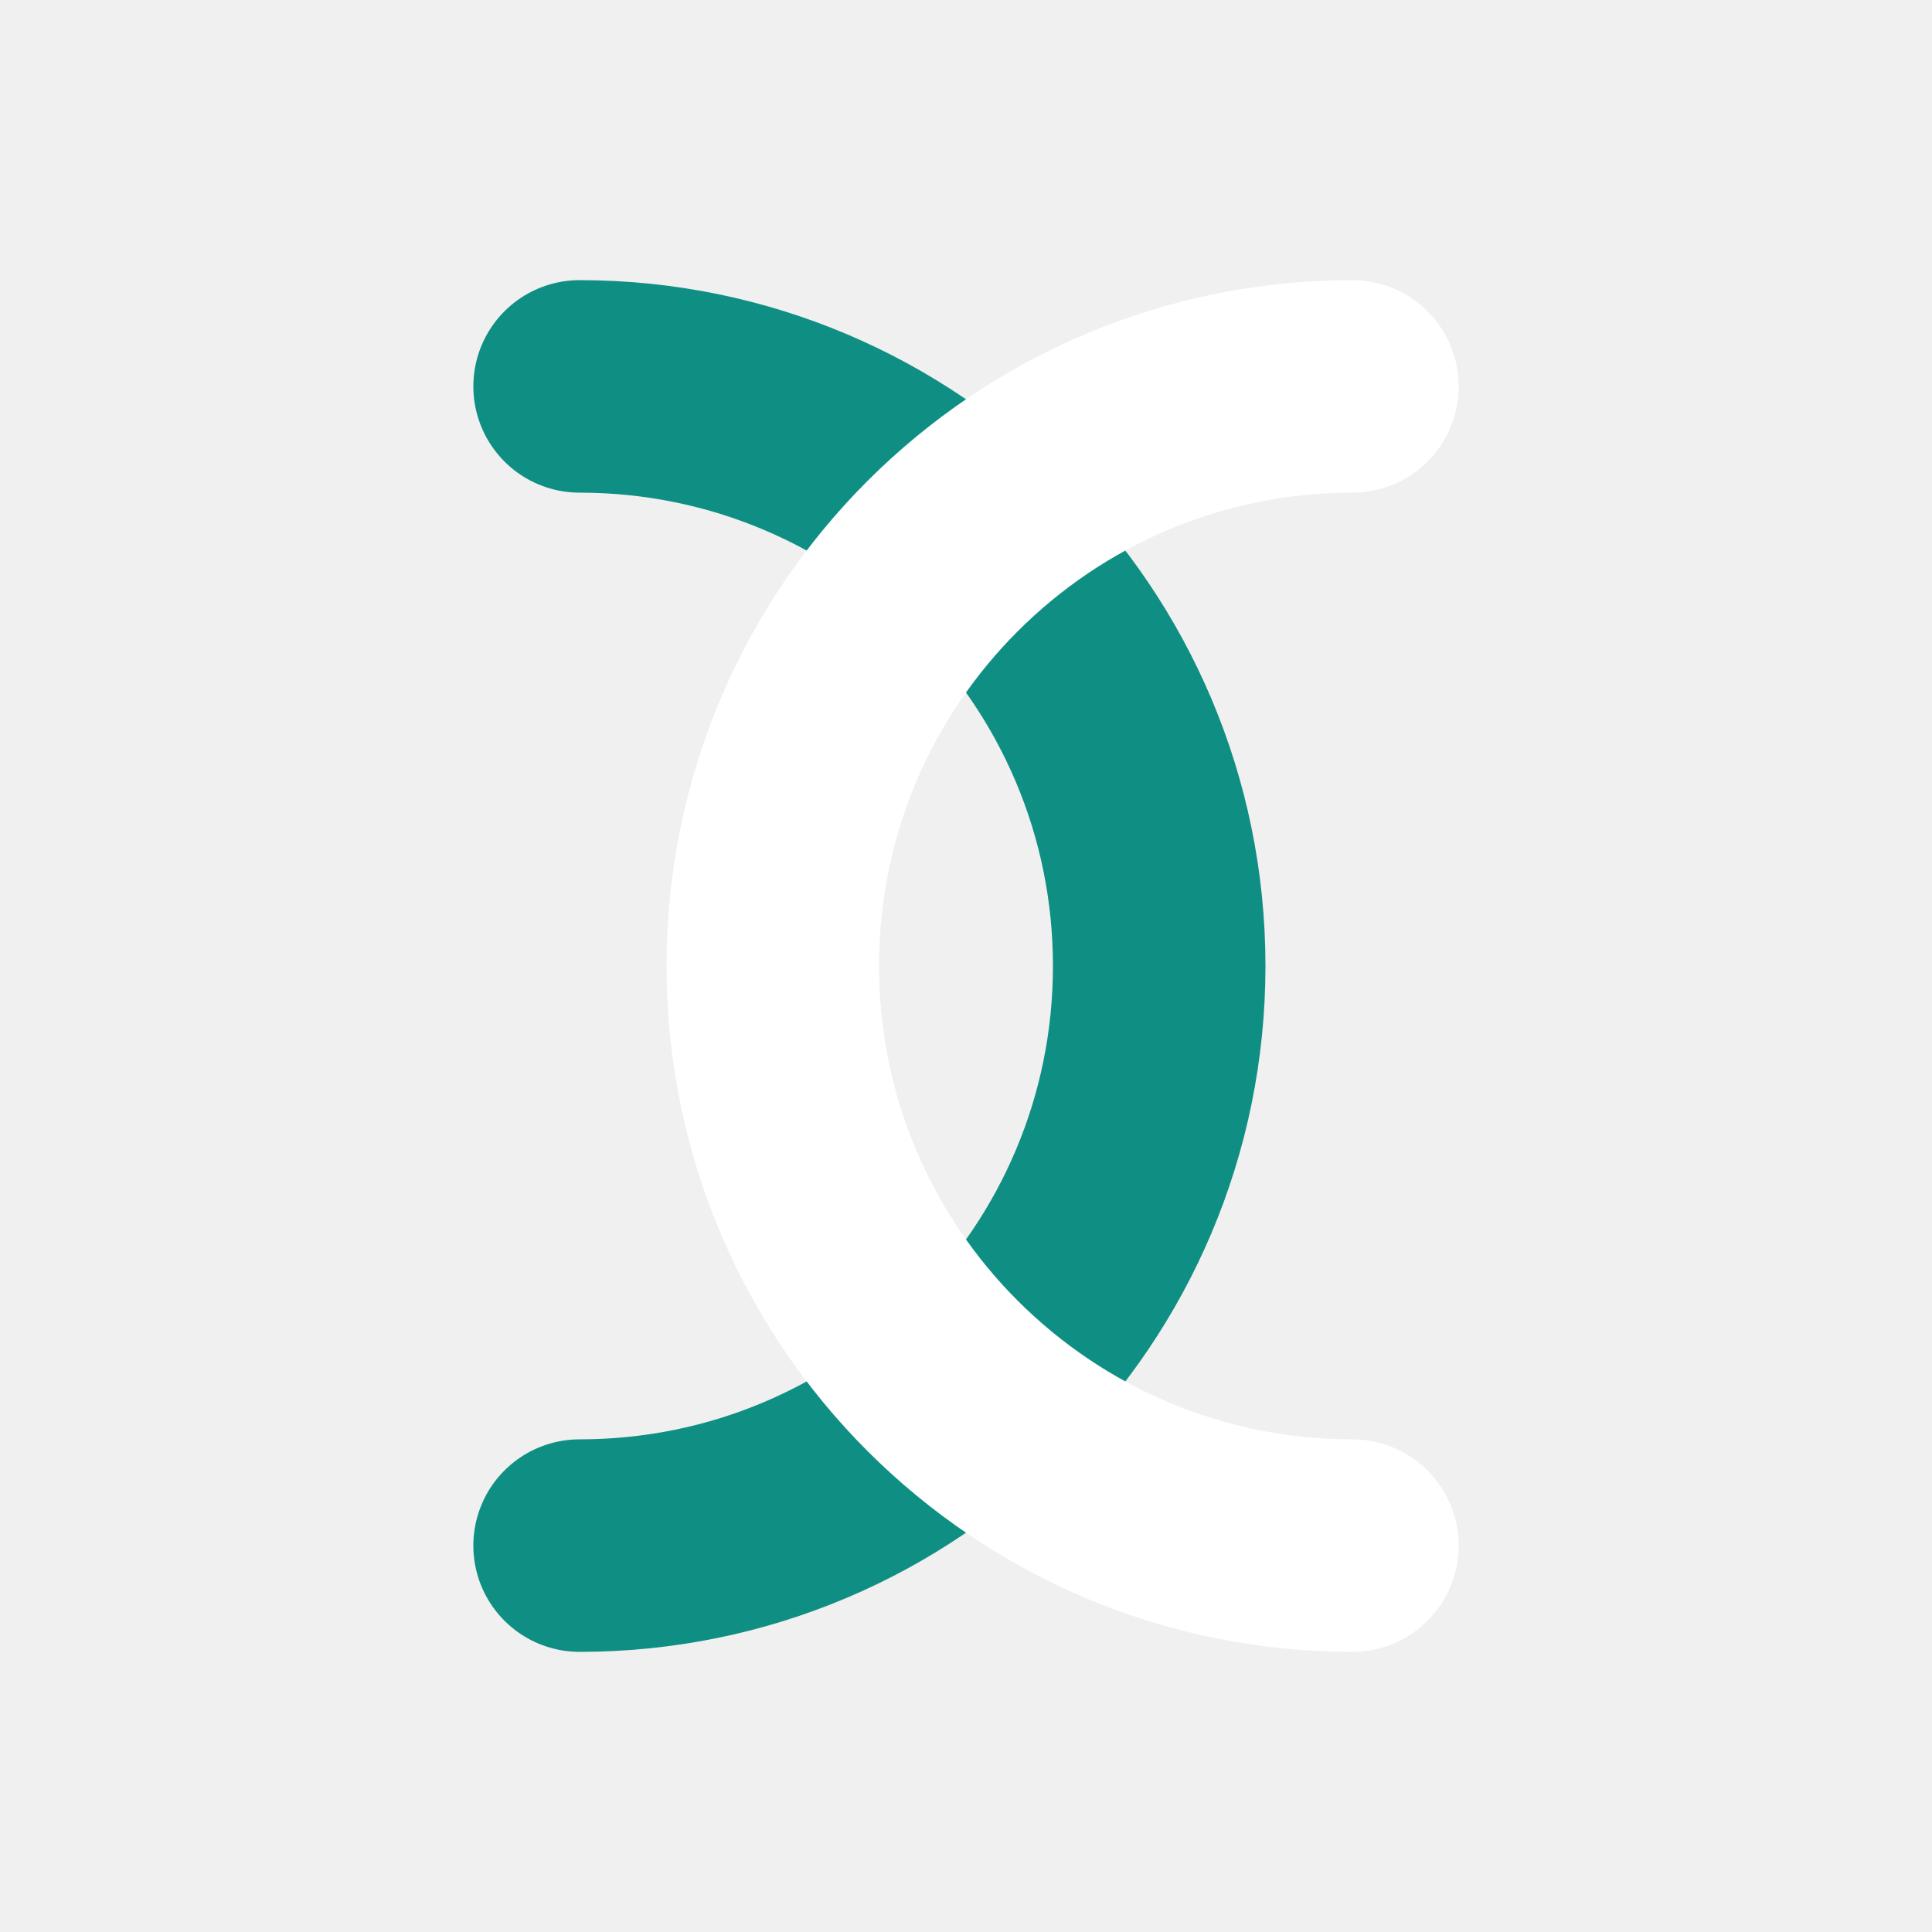
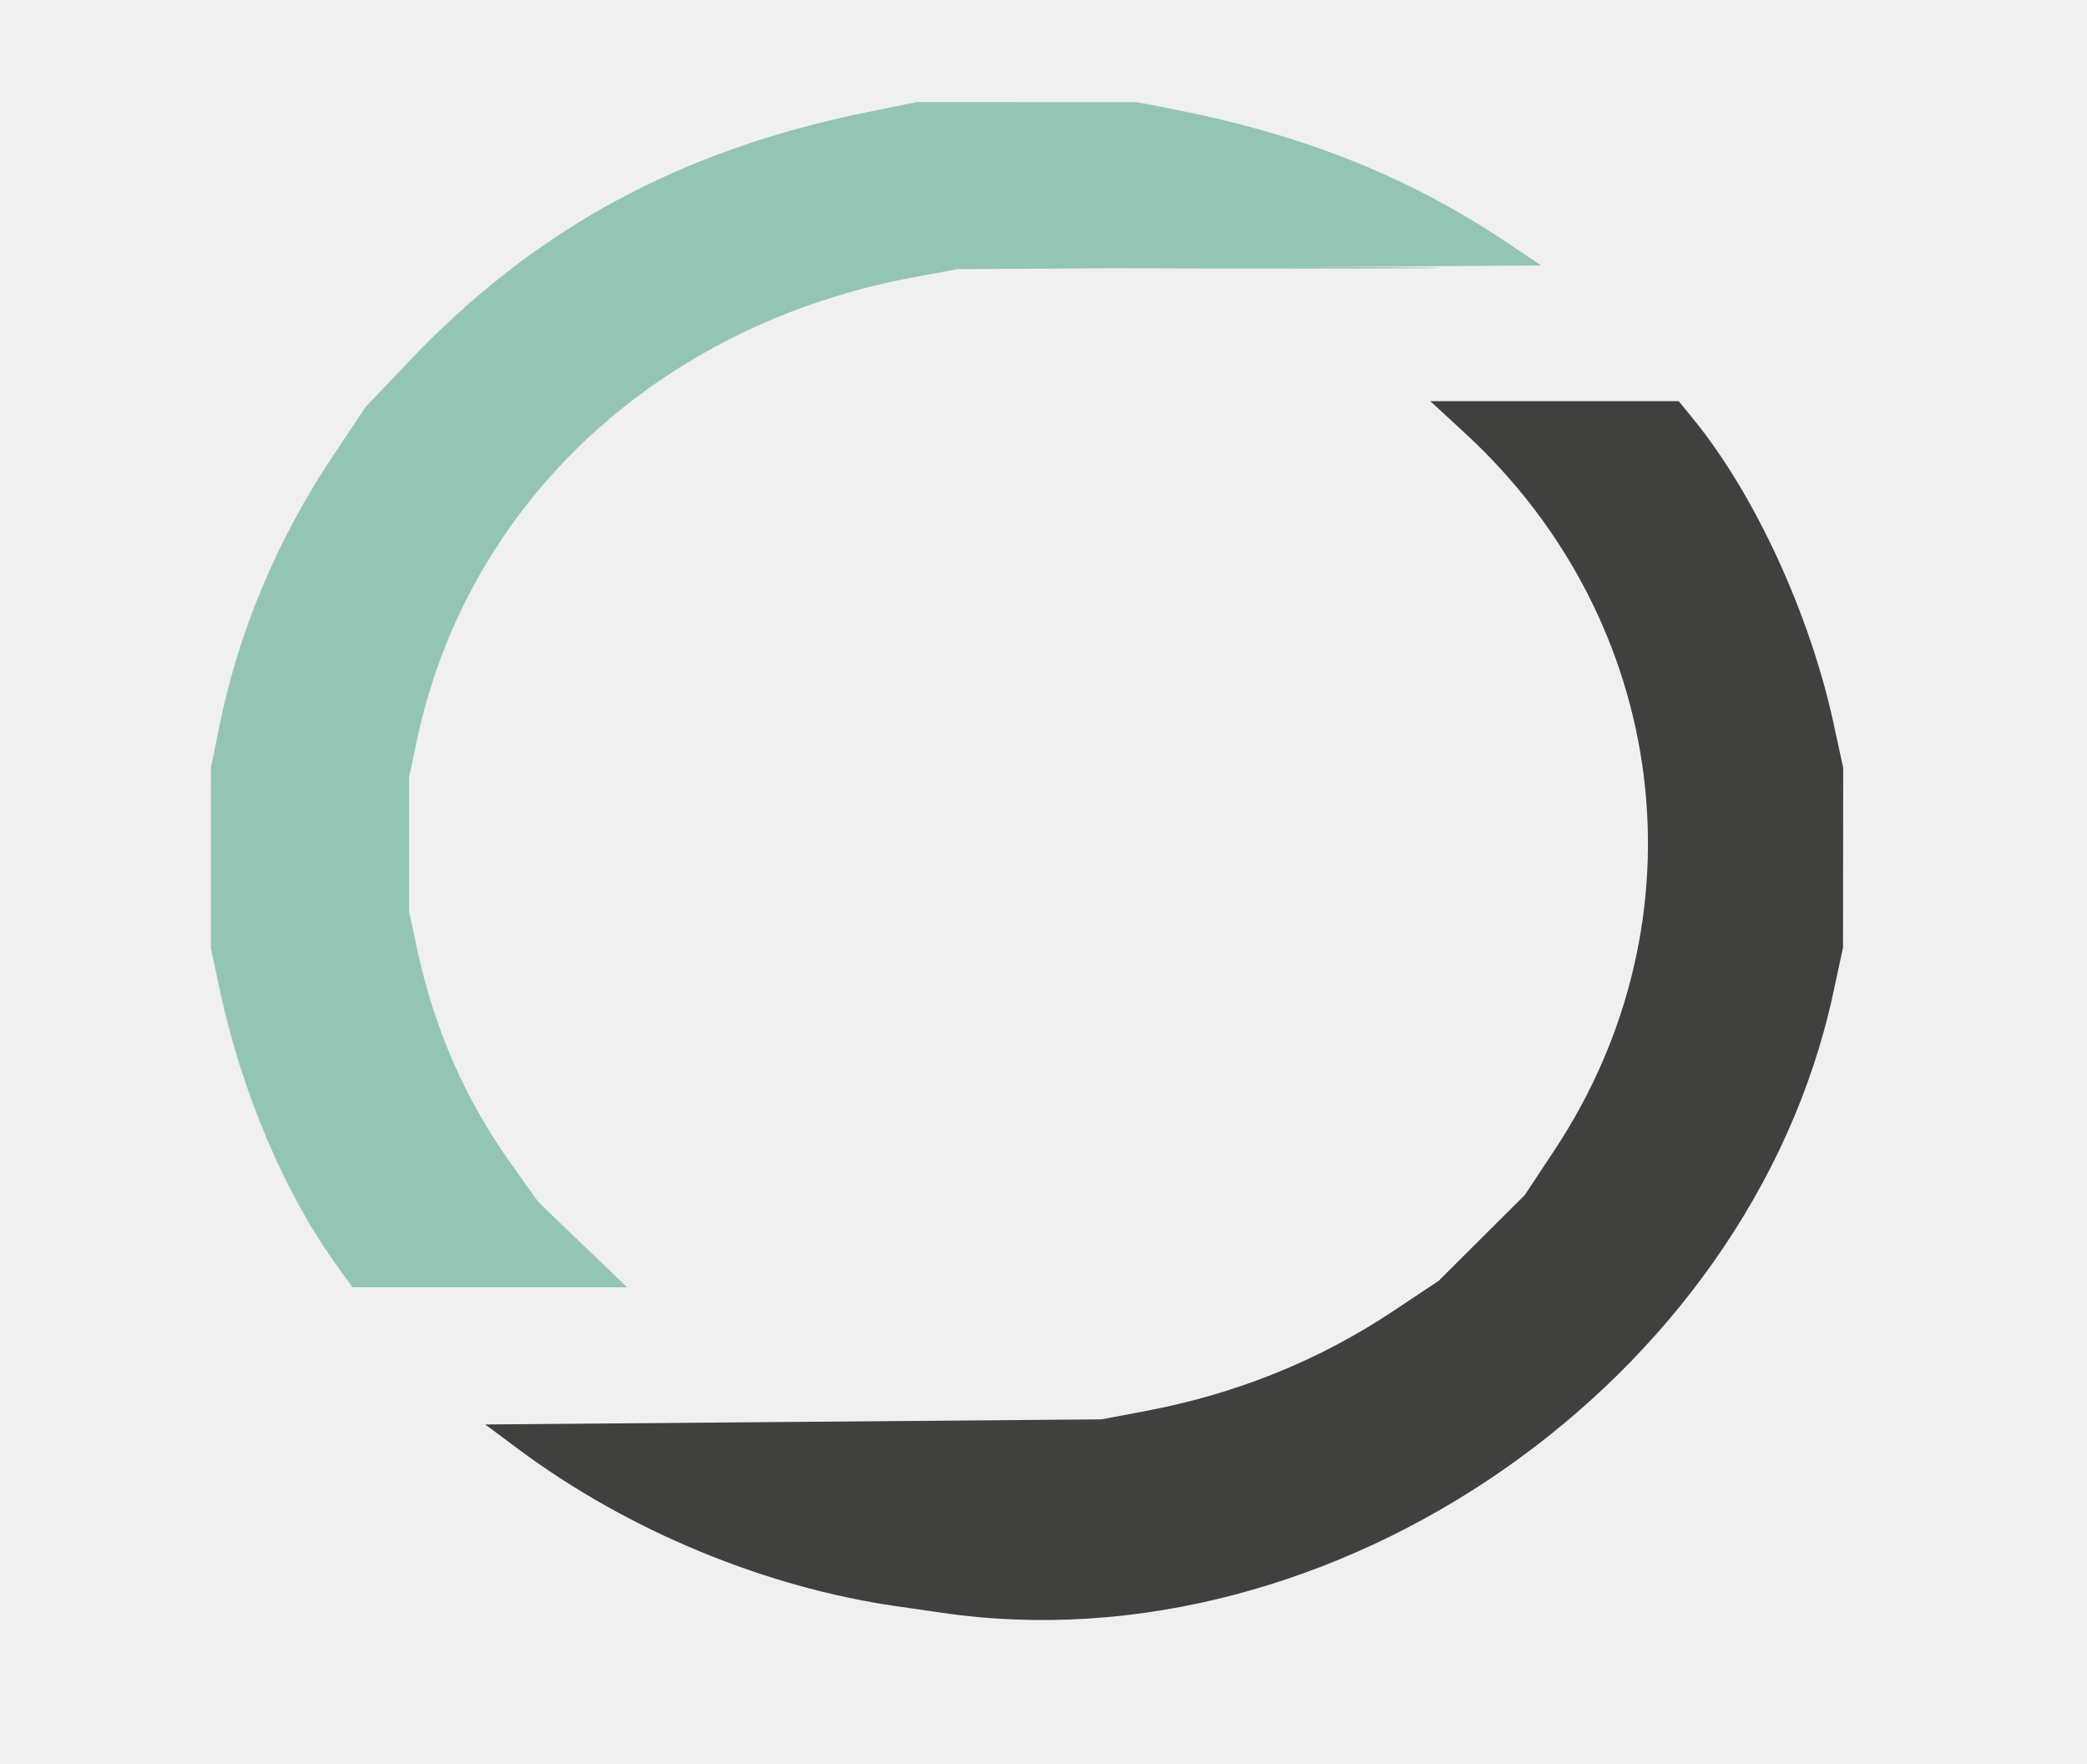
- <svg xmlns="http://www.w3.org/2000/svg" viewBox="0 0 200 200">
-   <g fill="none" stroke-width="22" stroke-linecap="round">
-     <path d="M60 40 A60 60 0 1 1 60 160" stroke="#0F8F83" />
-     <path d="M140 160 A60 60 0 1 1 140 40" stroke="#FFFFFF" />
+ <svg xmlns="http://www.w3.org/2000/svg" version="1.1" viewBox="0 0 309.333 261.333">
+   <g id="g73" transform="translate(-170.0758,-250.2721)">
+     <path style="fill:#98c7b6" d="m 340.157,289.896 c 10.725,-0.103 28.275,-0.103 39,0 10.725,0.103 1.95,0.187 -19.5,0.187 -21.45,0 -30.225,-0.084 -19.5,-0.187 z" id="path81" />
+     <path style="fill:#94c5b4" d="m 220.269,438.229 c -8.016,-11.009 -14.45,-26.174 -17.751,-41.833 l -1.194,-5.667 0.008,-13.333 0.008,-13.333 1.207,-5.976 c 2.847,-14.1 8.552,-27.738 16.758,-40.059 l 4.938,-7.416 6.495,-6.831 c 18.628,-19.591 40.081,-31.249 67.892,-36.891 l 7.361,-1.494 16.333,0.01 16.333,0.01 6,1.187 c 18.951,3.749 34.454,9.994 48.924,19.71 l 4.924,3.306 -43.257,0.275 -43.257,0.275 -6.333,1.166 c -37.804,6.962 -66.197,33.301 -73.727,68.393 l -1.216,5.667 v 10 10 l 1.188,5.531 c 2.532,11.785 7.075,22.205 13.8,31.655 l 4.165,5.852 6.579,6.314 6.579,6.314 h -20.346 -20.346 z" id="path80" />
+     <path style="fill:#40403f" d="m 309.657,489.303 c -0.917,-0.135 -3.917,-0.568 -6.667,-0.963 -19.566,-2.81 -39.878,-11.234 -56,-23.225 l -5,-3.719 45.667,-0.378 45.667,-0.378 6.333,-1.19 c 13.598,-2.556 25.858,-7.493 36.959,-14.883 l 6.707,-4.465 6.377,-6.353 6.377,-6.353 4.411,-6.667 c 22.599,-34.154 17.09,-78.284 -13.265,-106.254 l -5.151,-4.746 h 18.414 18.414 l 2.301,2.833 c 8.989,11.068 17.101,28.686 20.598,44.735 l 1.474,6.765 -0.014,13.333 -0.014,13.333 -1.46,6.765 c -12.403,57.478 -74.074,100.33 -132.129,91.809 z" id="path73" />
  </g>
</svg>
